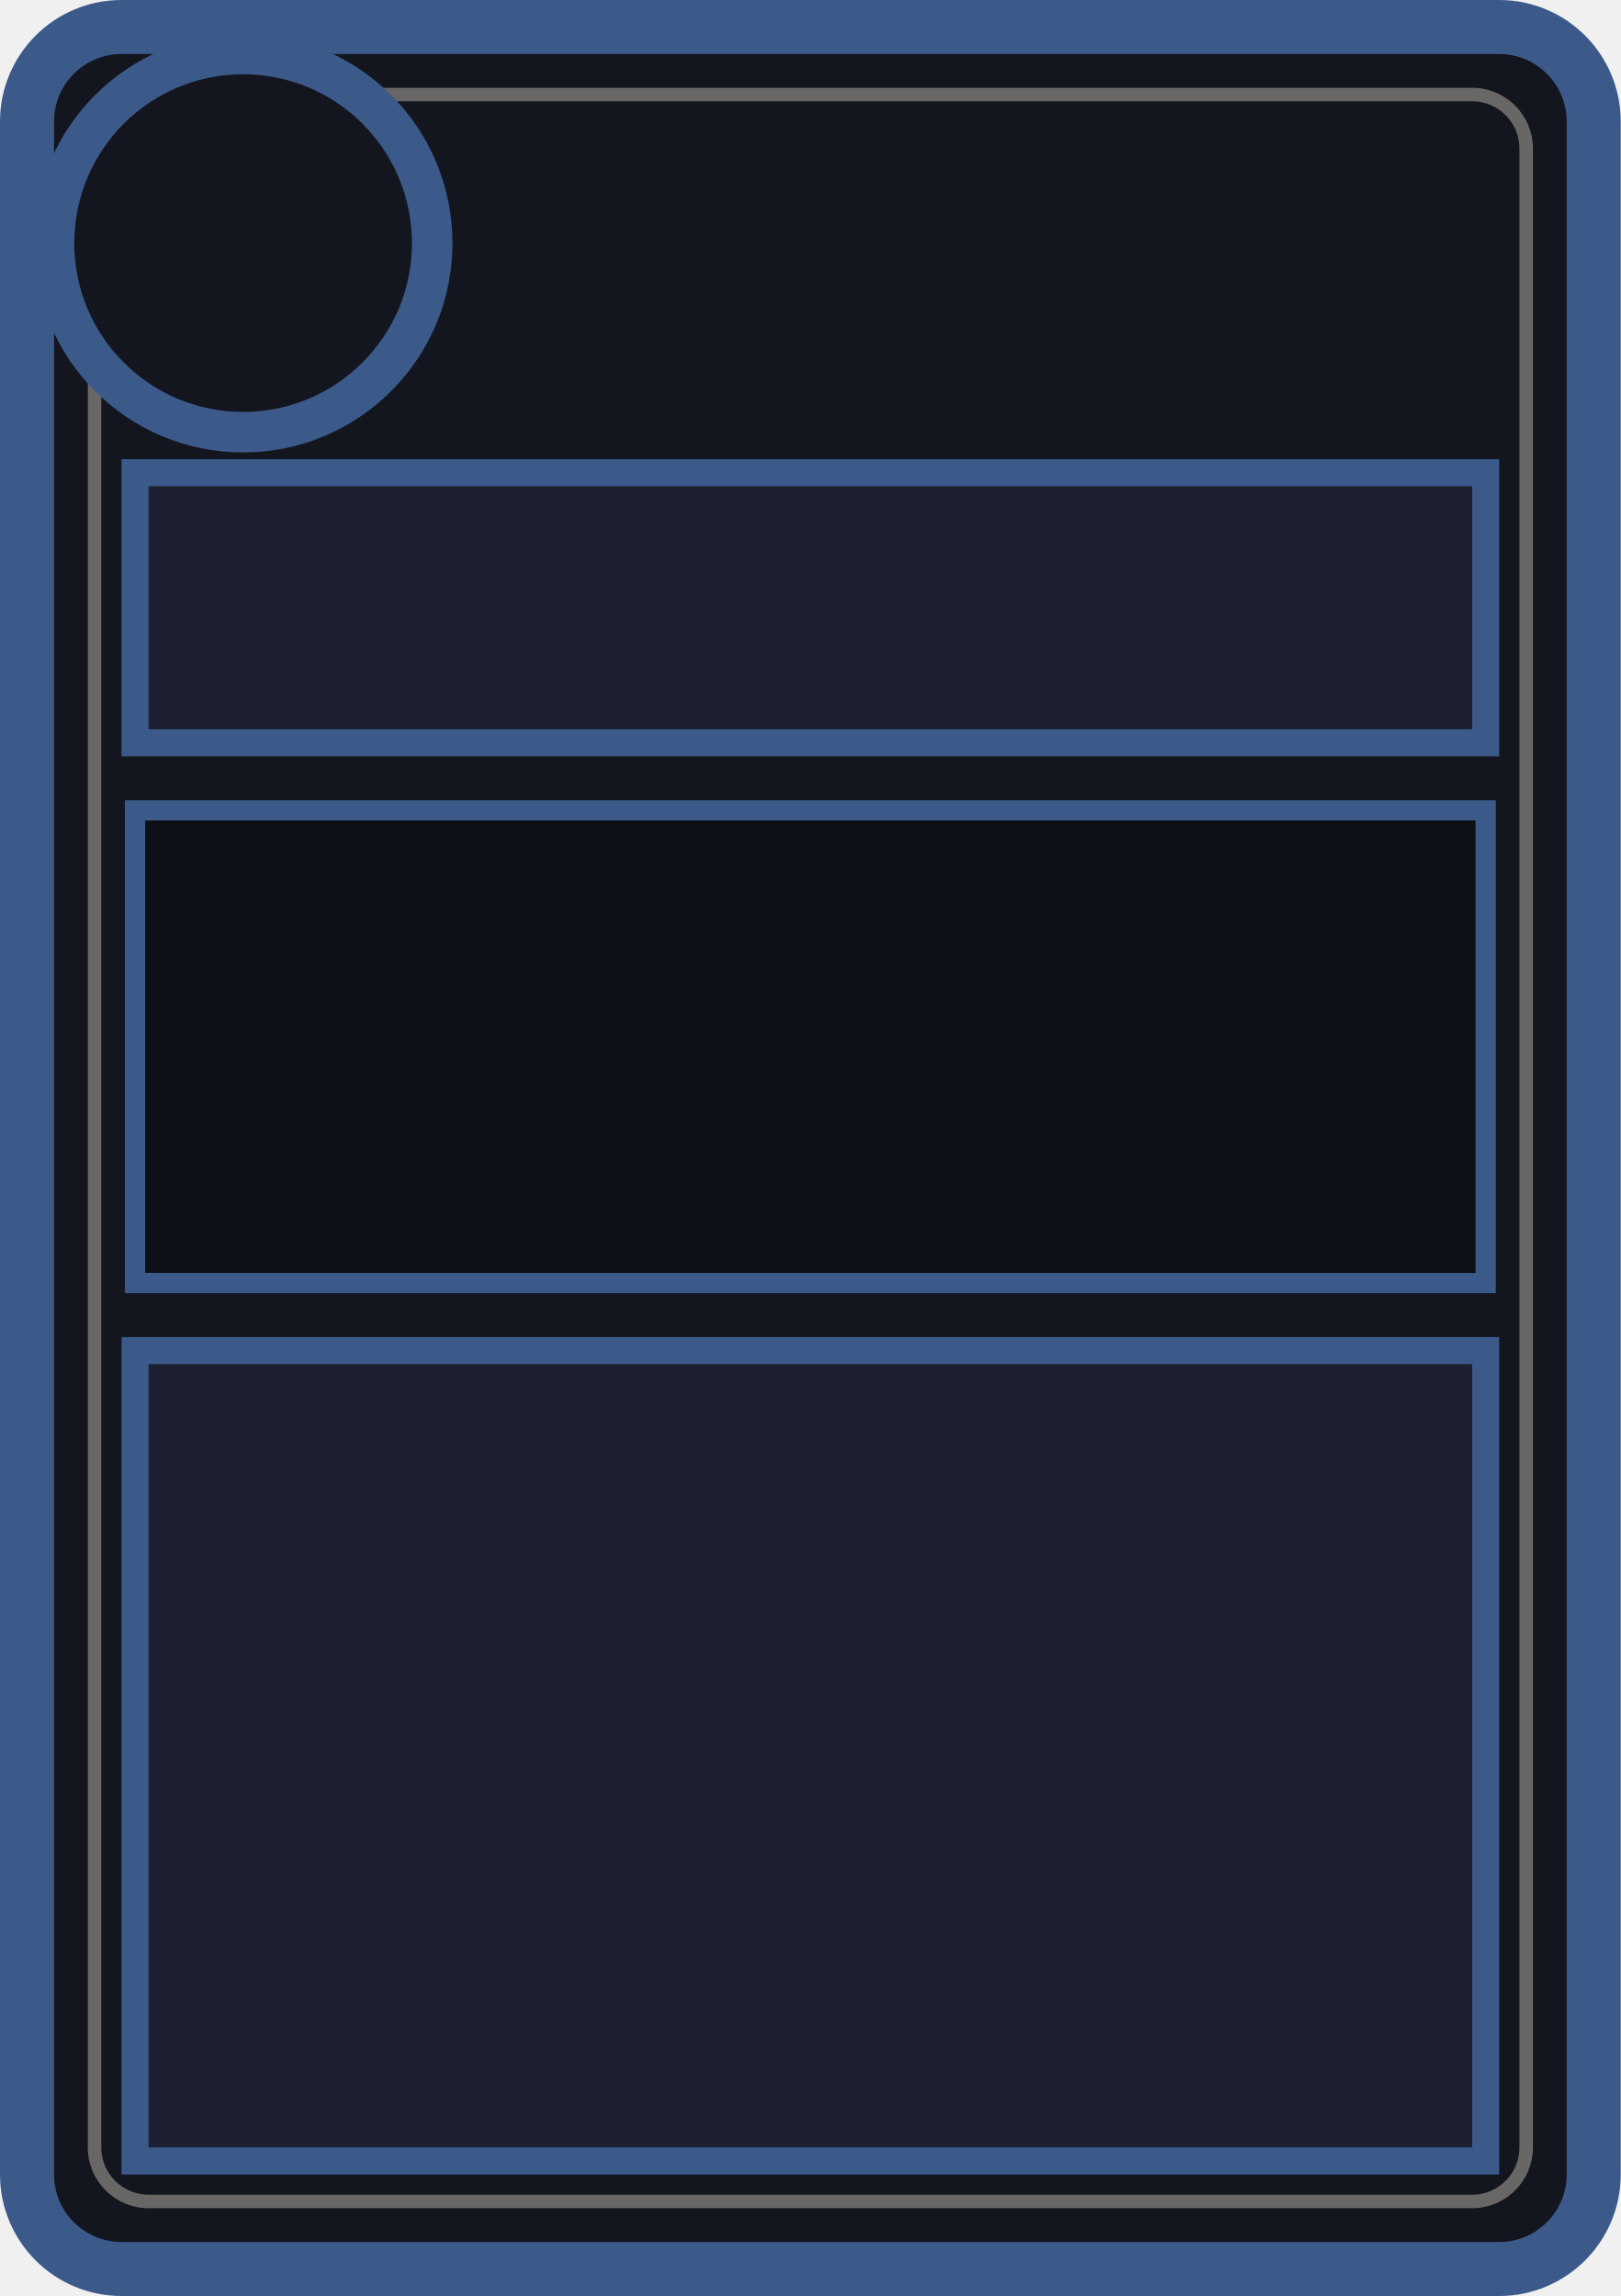
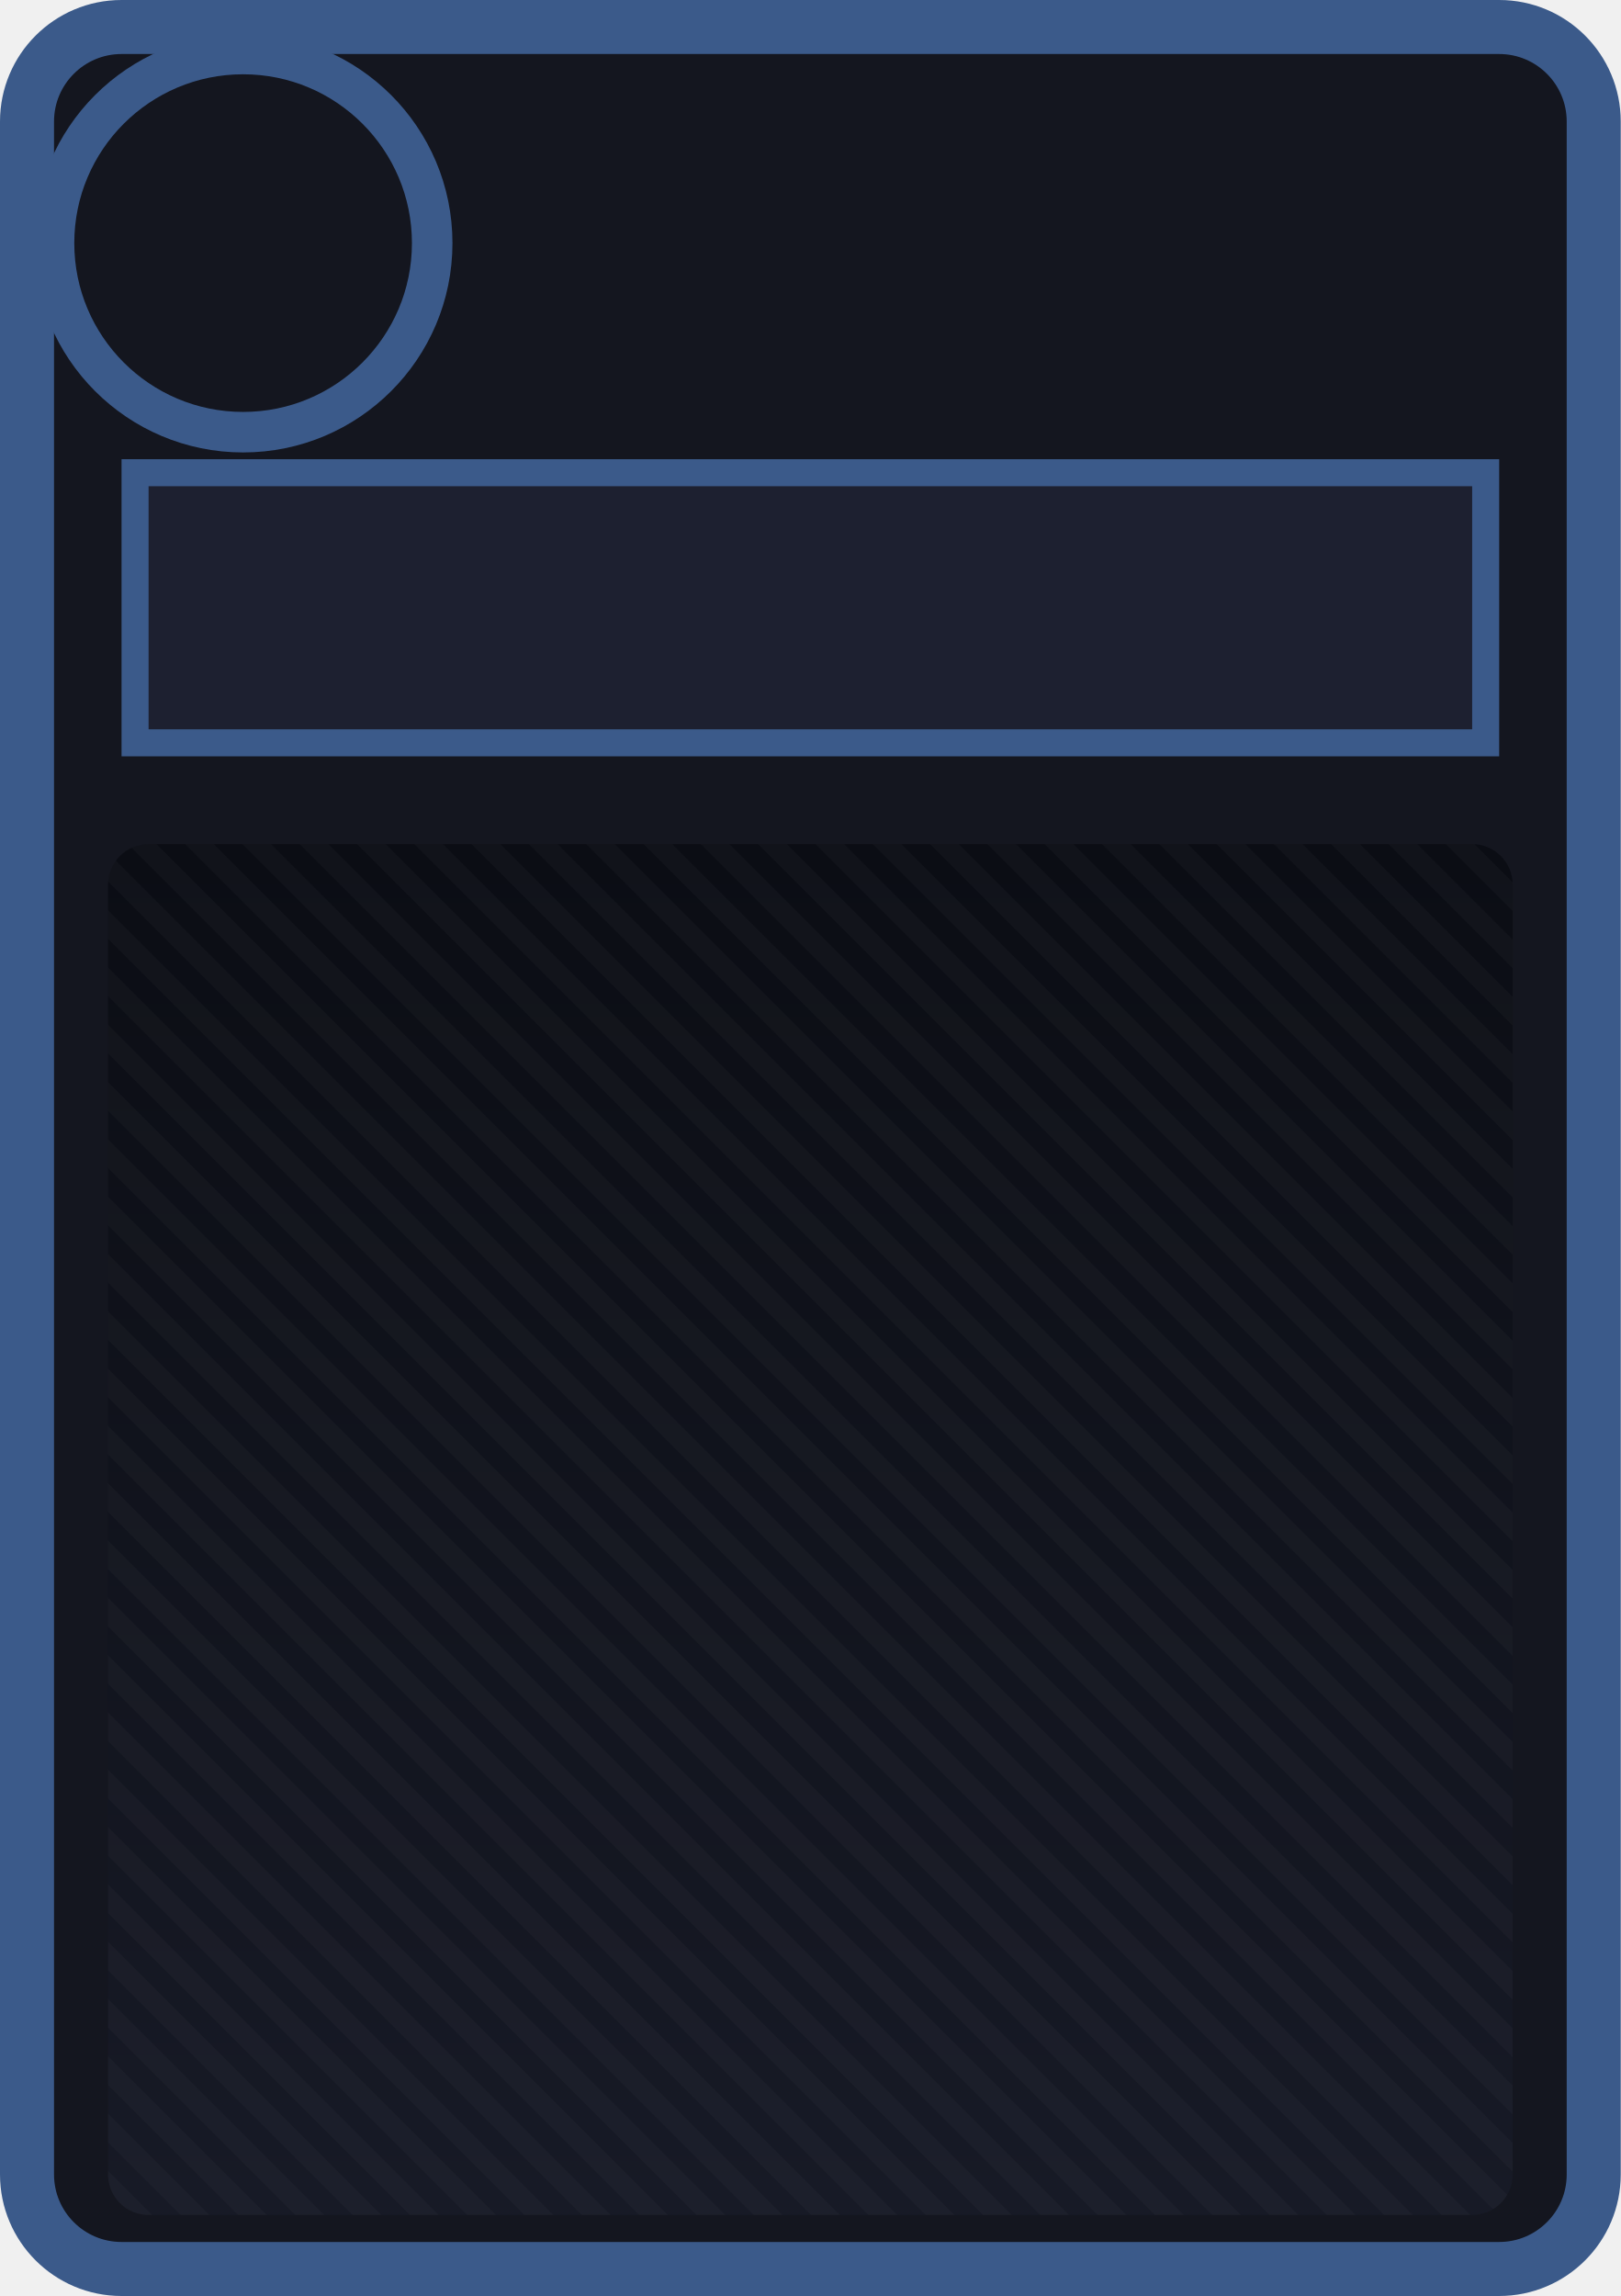
<svg xmlns="http://www.w3.org/2000/svg" viewBox="0 0 240 340" width="240" height="340">
+   <defs>
+     <linearGradient id="g" x1="0" y1="0" x2="0" y2="1">
+       <stop offset="0" stop-color="#0b0d14" />
+       <stop offset="1" stop-color="#171a26" />
+     </linearGradient>
+     <pattern id="t" width="6" height="6" patternUnits="userSpaceOnUse" patternTransform="rotate(45)">
+       <rect width="6" height="3" fill="#ffffff" opacity="0.025" />
+     </pattern>
+   </defs>
  <rect x="4" y="4" width="232" height="332" rx="14" fill="#14161f" stroke="#3b5a8a" stroke-width="8" />
-   <rect x="14" y="14" width="212" height="312" rx="8" fill="none" stroke="#e8e2d0" stroke-width="2" opacity="0.4" />
  <rect x="20" y="70" width="200" height="40" fill="#1d2030" stroke="#3b5a8a" stroke-width="4" />
-   <rect x="20" y="120" width="200" height="70" fill="#0e1018" stroke="#3b5a8a" stroke-width="3" />
-   <rect x="20" y="200" width="200" height="120" fill="#1d2030" stroke="#3b5a8a" stroke-width="4" />
+   <rect x="16" y="125" width="208" height="203" rx="6" fill="url(#g)" />
+   <rect x="16" y="125" width="208" height="203" rx="6" fill="url(#t)" />
  <circle cx="36" cy="36" r="28" fill="#14161f" stroke="#3b5a8a" stroke-width="6" />
</svg>
